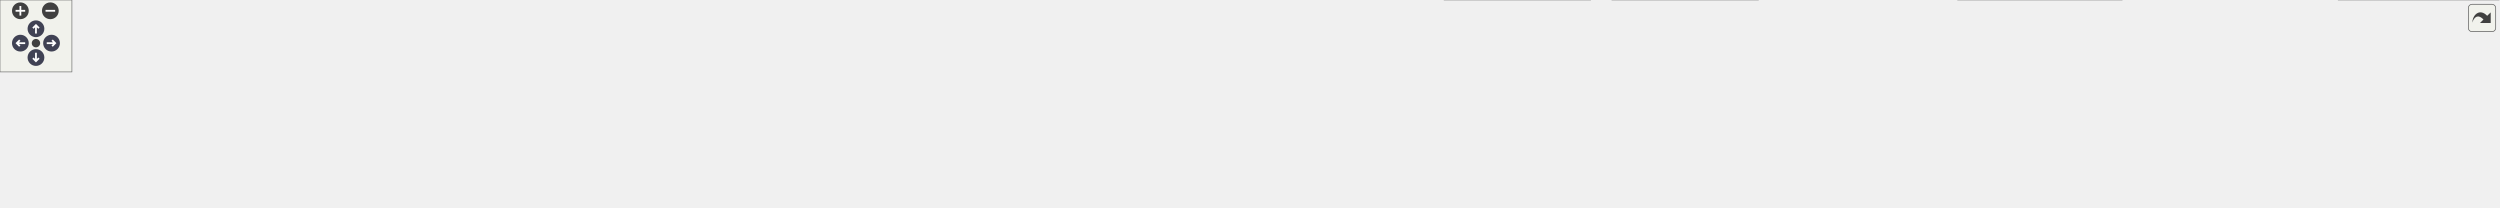
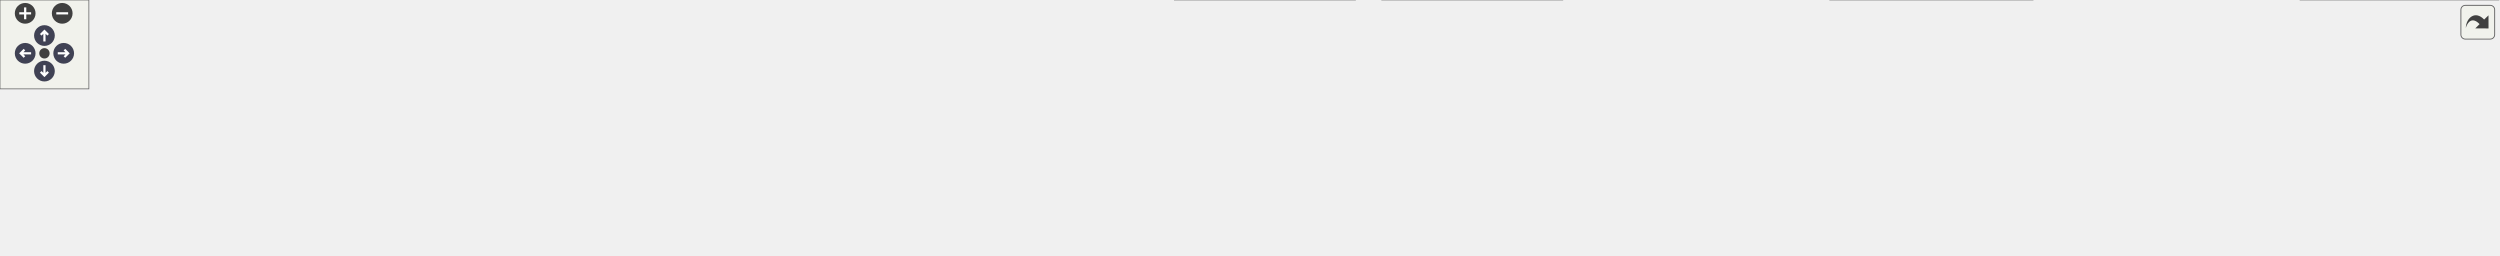
<svg xmlns="http://www.w3.org/2000/svg" xmlns:xlink="http://www.w3.org/1999/xlink" id="main" version="1.1" xml:space="preserve">
  <style type="text/css">
.node, .edge {opacity: 0.7;}
.node.selected, .edge.selected {opacity: 1;}
.edge:hover path { stroke: red; }
.edge:hover polygon { stroke: red; fill: red; }
</style>
  <defs>
    <circle id="rim" cx="0" cy="0" r="7" />
    <circle id="rim2" cx="0" cy="0" r="3.5" />
    <g id="zoomPlus">
      <use xlink:href="#rim" fill="#404040">
        <set attributeName="fill" to="#808080" begin="zoomplus.mouseover" end="zoomplus.mouseout" />
      </use>
      <path d="M-4,0h8M0,-4v8" fill="none" stroke="white" stroke-width="1.5" pointer-events="none" />
    </g>
    <g id="zoomMin">
      <use xlink:href="#rim" fill="#404040">
        <set attributeName="fill" to="#808080" begin="zoomminus.mouseover" end="zoomminus.mouseout" />
      </use>
      <path d="M-4,0h8" fill="none" stroke="white" stroke-width="1.5" pointer-events="none" />
    </g>
    <g id="arrowUp" transform="translate(30 24)">
      <use xlink:href="#rim" />
      <path pointer-events="none" fill="none" stroke="white" stroke-width="1.5" d="M0,-3.0v7 M-2.5,-0.5L0,-3.0L2.5,-0.5" />
    </g>
    <g id="arrowRight" transform="rotate(90) translate(36 -43)">
      <use xlink:href="#rim" />
      <path pointer-events="none" fill="none" stroke="white" stroke-width="1.5" d="M0,-3.0v7 M-2.5,-0.5L0,-3.0L2.5,-0.5" />
    </g>
    <g id="arrowDown" transform="rotate(180) translate(-30 -48)">
      <use xlink:href="#rim" />
      <path pointer-events="none" fill="none" stroke="white" stroke-width="1.5" d="M0,-3.0v7 M-2.5,-0.5L0,-3.0L2.5,-0.5" />
    </g>
    <g id="arrowLeft" transform="rotate(270) translate(-36 17)">
      <use xlink:href="#rim" />
      <path pointer-events="none" fill="none" stroke="white" stroke-width="1.5" d="M0,-3.0v7 M-2.5,-0.5L0,-3.0L2.5,-0.5" />
    </g>
    <g id="resetDef">
      <use xlink:href="#rim2" fill="#404040">
        <set attributeName="fill" to="#808080" begin="reset.mouseover" end="reset.mouseout" />
      </use>
    </g>
  </defs>
  <svg id="graph" class="graph">
    <g id="viewport">
      <g id="Node000001" class="node">
        <g id="a_Node000001">
          <a xlink:title=" ">
-             <polygon fill="#999999" stroke="#666666" points="1015.12,-112 864.88,-112 864.88,-68 1015.12,-68 1015.12,-112" />
-             <text text-anchor="start" x="872.88" y="-98.5" font-family="Helvetica,sans-Serif" font-size="10.00">src/main/java/fr/softsf</text>
-             <text text-anchor="start" x="872.88" y="-86.5" font-family="Helvetica,sans-Serif" font-size="10.00">/canscan/service/GenerateAnd</text>
-             <text text-anchor="middle" x="940" y="-74.5" font-family="Helvetica,sans-Serif" font-size="10.00">SaveService.java</text>
+             <polygon fill="#999999" stroke="#666666" points="857.12,-112 706.88,-112 706.88,-68 857.12,-68 857.12,-112" />
+             <text text-anchor="start" x="714.88" y="-98.5" font-family="Helvetica,sans-Serif" font-size="10.00">src/main/java/fr/softsf</text>
+             <text text-anchor="start" x="714.88" y="-86.5" font-family="Helvetica,sans-Serif" font-size="10.00">/canscan/service/GenerateAnd</text>
+             <text text-anchor="middle" x="782" y="-74.5" font-family="Helvetica,sans-Serif" font-size="10.00">SaveService.java</text>
          </a>
        </g>
      </g>
      <g id="Node000002" class="node">
        <g id="a_Node000002">
          <a xlink:title=" ">
            <polygon fill="#e0e0e0" stroke="#999999" points="148,-26 0,-26 0,-6 148,-6 148,-26" />
            <text text-anchor="middle" x="74" y="-12.5" font-family="Helvetica,sans-Serif" font-size="10.00">java.awt.image.BufferedImage</text>
          </a>
        </g>
      </g>
      <g id="edge1_Node000001_Node000002" class="edge">
        <g id="a_edge1_Node000001_Node000002">
          <a xlink:title=" ">
-             <path fill="none" stroke="#63b8ff" d="M864.42,-86.17C724.42,-80.33 415.44,-64.67 157,-32 149.01,-30.99 140.62,-29.72 132.38,-28.35" />
-             <polygon fill="#63b8ff" stroke="#63b8ff" points="133.21,-24.94 122.76,-26.7 132.02,-31.84 133.21,-24.94" />
+             <path fill="none" stroke="#63b8ff" d="M706.72,-84.28C589.06,-76.42 354.58,-58.81 157,-32 149.31,-30.96 141.24,-29.7 133.29,-28.37" />
+             <polygon fill="#63b8ff" stroke="#63b8ff" points="134.11,-24.96 123.66,-26.7 132.91,-31.86 134.11,-24.96" />
          </a>
        </g>
      </g>
      <g id="Node000003" class="node">
        <g id="a_Node000003">
          <a xlink:title=" ">
            <polygon fill="#e0e0e0" stroke="#999999" points="229.62,-26 166.38,-26 166.38,-6 229.62,-6 229.62,-26" />
            <text text-anchor="middle" x="198" y="-12.5" font-family="Helvetica,sans-Serif" font-size="10.00">java.io.File</text>
          </a>
        </g>
      </g>
      <g id="edge2_Node000001_Node000003" class="edge">
        <g id="a_edge2_Node000001_Node000003">
          <a xlink:title=" ">
-             <path fill="none" stroke="#63b8ff" d="M864.58,-89.48C735.08,-88.84 462.78,-81.09 239,-32 236.38,-31.42 233.69,-30.72 231.02,-29.94" />
-             <polygon fill="#63b8ff" stroke="#63b8ff" points="232.26,-26.66 221.67,-26.84 230.06,-33.31 232.26,-26.66" />
+             <path fill="none" stroke="#63b8ff" d="M706.38,-86.92C600.57,-82.69 402.91,-69.97 239,-32 236.54,-31.43 234.03,-30.75 231.51,-30.01" />
+             <polygon fill="#63b8ff" stroke="#63b8ff" points="232.71,-26.72 222.12,-26.9 230.51,-33.37 232.71,-26.72" />
          </a>
        </g>
      </g>
      <g id="Node000004" class="node">
        <g id="a_Node000004">
          <a xlink:title=" ">
-             <polygon fill="#e0e0e0" stroke="#999999" points="372,-26 248,-26 248,-6 372,-6 372,-26" />
-             <text text-anchor="middle" x="310" y="-12.5" font-family="Helvetica,sans-Serif" font-size="10.00">java.io.FileOutputStream</text>
+             <polygon fill="#e0e0e0" stroke="#999999" points="334.25,-26 247.75,-26 247.75,-6 334.25,-6 334.25,-26" />
+             <text text-anchor="middle" x="291" y="-12.5" font-family="Helvetica,sans-Serif" font-size="10.00">java.util.Objects</text>
          </a>
        </g>
      </g>
      <g id="edge3_Node000001_Node000004" class="edge">
        <g id="a_edge3_Node000001_Node000004">
          <a xlink:title=" ">
-             <path fill="none" stroke="#63b8ff" d="M864.63,-83.88C756.94,-75.98 553.04,-58.87 381,-32 374.93,-31.05 368.6,-29.92 362.33,-28.71" />
-             <polygon fill="#63b8ff" stroke="#63b8ff" points="363.14,-25.31 352.64,-26.77 361.76,-32.17 363.14,-25.31" />
+             <path fill="none" stroke="#63b8ff" d="M706.66,-82.58C618.94,-74.32 470,-57.88 344,-32 340.23,-31.23 336.34,-30.33 332.46,-29.36" />
+             <polygon fill="#63b8ff" stroke="#63b8ff" points="333.67,-26.06 323.1,-26.88 331.88,-32.82 333.67,-26.06" />
          </a>
        </g>
      </g>
      <g id="Node000005" class="node">
        <g id="a_Node000005">
          <a xlink:title=" ">
-             <polygon fill="#e0e0e0" stroke="#999999" points="491.75,-26 390.25,-26 390.25,-6 491.75,-6 491.75,-26" />
-             <text text-anchor="middle" x="441" y="-12.5" font-family="Helvetica,sans-Serif" font-size="10.00">java.io.IOException</text>
+             <polygon fill="#e0e0e0" stroke="#999999" points="481.25,-26 352.75,-26 352.75,-6 481.25,-6 481.25,-26" />
+             <text text-anchor="middle" x="417" y="-12.5" font-family="Helvetica,sans-Serif" font-size="10.00">javax.swing.JFileChooser</text>
          </a>
        </g>
      </g>
      <g id="edge4_Node000001_Node000005" class="edge">
        <g id="a_edge4_Node000001_Node000005">
          <a xlink:title=" ">
-             <path fill="none" stroke="#63b8ff" d="M864.62,-81.9C776.84,-73 627.68,-55.97 501,-32 496.43,-31.14 491.69,-30.13 486.97,-29.07" />
-             <polygon fill="#63b8ff" stroke="#63b8ff" points="488.08,-25.73 477.54,-26.84 486.47,-32.54 488.08,-25.73" />
+             <path fill="none" stroke="#63b8ff" d="M706.64,-74.5C647.65,-63.1 563.56,-46.74 490,-32 484.73,-30.94 479.24,-29.83 473.75,-28.72" />
+             <polygon fill="#63b8ff" stroke="#63b8ff" points="474.53,-25.3 464.03,-26.73 473.13,-32.16 474.53,-25.3" />
          </a>
        </g>
      </g>
      <g id="Node000006" class="node">
        <g id="a_Node000006">
          <a xlink:title=" ">
-             <polygon fill="#e0e0e0" stroke="#999999" points="618.12,-26 509.88,-26 509.88,-6 618.12,-6 618.12,-26" />
-             <text text-anchor="middle" x="564" y="-12.5" font-family="Helvetica,sans-Serif" font-size="10.00">java.io.OutputStream</text>
+             <polygon fill="#e0e0e0" stroke="#999999" points="629,-26 499,-26 499,-6 629,-6 629,-26" />
+             <text text-anchor="middle" x="564" y="-12.5" font-family="Helvetica,sans-Serif" font-size="10.00">javax.swing.JProgressBar</text>
          </a>
        </g>
      </g>
      <g id="edge5_Node000001_Node000006" class="edge">
        <g id="a_edge5_Node000001_Node000006">
          <a xlink:title=" ">
-             <path fill="none" stroke="#63b8ff" d="M864.52,-76.42C800.98,-65.56 707.81,-48.97 627,-32 622.48,-31.05 617.79,-30.02 613.1,-28.96" />
-             <polygon fill="#63b8ff" stroke="#63b8ff" points="614.25,-25.63 603.71,-26.79 612.67,-32.45 614.25,-25.63" />
+             <path fill="none" stroke="#63b8ff" d="M717.18,-67.59C680.13,-55.36 634.89,-40.41 603.21,-29.95" />
+             <polygon fill="#63b8ff" stroke="#63b8ff" points="604.64,-26.74 594.04,-26.92 602.44,-33.38 604.64,-26.74" />
          </a>
        </g>
      </g>
      <g id="Node000007" class="node">
        <g id="a_Node000007">
          <a xlink:title=" ">
-             <polygon fill="#e0e0e0" stroke="#999999" points="722.25,-26 635.75,-26 635.75,-6 722.25,-6 722.25,-26" />
-             <text text-anchor="middle" x="679" y="-12.5" font-family="Helvetica,sans-Serif" font-size="10.00">java.util.Objects</text>
+             <polygon fill="#e0e0e0" stroke="#999999" points="775.25,-26 646.75,-26 646.75,-6 775.25,-6 775.25,-26" />
+             <text text-anchor="middle" x="711" y="-12.5" font-family="Helvetica,sans-Serif" font-size="10.00">javax.swing.SwingWorker</text>
          </a>
        </g>
      </g>
      <g id="edge6_Node000001_Node000007" class="edge">
        <g id="a_edge6_Node000001_Node000007">
          <a xlink:title=" ">
-             <path fill="none" stroke="#63b8ff" d="M864.38,-68.44C824.9,-57.67 775.82,-44.21 732,-32 729.12,-31.2 726.15,-30.37 723.16,-29.53" />
-             <polygon fill="#63b8ff" stroke="#63b8ff" points="724.38,-26.24 713.81,-26.89 722.48,-32.97 724.38,-26.24" />
+             <path fill="none" stroke="#63b8ff" d="M761.08,-67.79C750.58,-57.14 738.01,-44.39 728.1,-34.34" />
+             <polygon fill="#63b8ff" stroke="#63b8ff" points="730.76,-32.05 721.24,-27.39 725.77,-36.97 730.76,-32.05" />
          </a>
        </g>
      </g>
      <g id="Node000008" class="node">
        <g id="a_Node000008">
          <a xlink:title=" ">
-             <polygon fill="#e0e0e0" stroke="#999999" points="857.25,-26 740.75,-26 740.75,-6 857.25,-6 857.25,-26" />
-             <text text-anchor="middle" x="799" y="-12.5" font-family="Helvetica,sans-Serif" font-size="10.00">javax.imageio.ImageIO</text>
+             <polygon fill="#e0e0e0" stroke="#999999" points="914.88,-32 793.12,-32 793.12,0 914.88,0 914.88,-32" />
+             <text text-anchor="start" x="801.12" y="-18.5" font-family="Helvetica,sans-Serif" font-size="10.00">fr.softsf.canscan.model.</text>
+             <text text-anchor="middle" x="854" y="-6.5" font-family="Helvetica,sans-Serif" font-size="10.00">QrConfig</text>
          </a>
        </g>
      </g>
      <g id="edge7_Node000001_Node000008" class="edge">
        <g id="a_edge7_Node000001_Node000008">
          <a xlink:title=" ">
-             <path fill="none" stroke="#63b8ff" d="M898.08,-67.59C875.37,-56 847.9,-41.97 827.65,-31.63" />
-             <polygon fill="#63b8ff" stroke="#63b8ff" points="829.35,-28.57 818.85,-27.14 826.16,-34.8 829.35,-28.57" />
+             <path fill="none" stroke="#63b8ff" d="M803.21,-67.79C811.89,-59.11 821.95,-49.05 830.82,-40.18" />
+             <polygon fill="#63b8ff" stroke="#63b8ff" points="833.21,-42.74 837.8,-33.2 828.26,-37.79 833.21,-42.74" />
          </a>
        </g>
      </g>
      <g id="Node000009" class="node">
        <g id="a_Node000009">
          <a xlink:title=" ">
-             <polygon fill="#e0e0e0" stroke="#999999" points="1004.25,-26 875.75,-26 875.75,-6 1004.25,-6 1004.25,-26" />
-             <text text-anchor="middle" x="940" y="-12.5" font-family="Helvetica,sans-Serif" font-size="10.00">javax.swing.JFileChooser</text>
+             <polygon fill="#e0e0e0" stroke="#999999" points="1054.88,-32 933.12,-32 933.12,0 1054.88,0 1054.88,-32" />
+             <text text-anchor="start" x="941.12" y="-18.5" font-family="Helvetica,sans-Serif" font-size="10.00">fr.softsf.canscan.model.</text>
+             <text text-anchor="middle" x="994" y="-6.5" font-family="Helvetica,sans-Serif" font-size="10.00">QrDataResult</text>
          </a>
        </g>
      </g>
      <g id="edge8_Node000001_Node000009" class="edge">
        <g id="a_edge8_Node000001_Node000009">
          <a xlink:title=" ">
-             <path fill="none" stroke="#63b8ff" d="M940,-67.79C940,-58.32 940,-47.2 940,-37.78" />
-             <polygon fill="#63b8ff" stroke="#63b8ff" points="943.5,-37.82 940,-27.82 936.5,-37.82 943.5,-37.82" />
+             <path fill="none" stroke="#63b8ff" d="M845.03,-67.59C874.47,-57.59 909.23,-45.79 937.77,-36.1" />
+             <polygon fill="#63b8ff" stroke="#63b8ff" points="938.6,-39.51 946.94,-32.98 936.35,-32.88 938.6,-39.51" />
          </a>
        </g>
      </g>
      <g id="Node000010" class="node">
        <g id="a_Node000010">
          <a xlink:title=" ">
-             <polygon fill="#e0e0e0" stroke="#999999" points="1187.25,-26 1022.75,-26 1022.75,-6 1187.25,-6 1187.25,-26" />
-             <text text-anchor="middle" x="1105" y="-12.5" font-family="Helvetica,sans-Serif" font-size="10.00">com.google.zxing.WriterException</text>
+             <polygon fill="#e0e0e0" stroke="#999999" points="1217.12,-26 1072.88,-26 1072.88,-6 1217.12,-6 1217.12,-26" />
+             <text text-anchor="middle" x="1145" y="-12.5" font-family="Helvetica,sans-Serif" font-size="10.00">fr.softsf.canscan.ui.MyPopup</text>
          </a>
        </g>
      </g>
      <g id="edge9_Node000001_Node000010" class="edge">
        <g id="a_edge9_Node000001_Node000010">
          <a xlink:title=" ">
-             <path fill="none" stroke="#63b8ff" d="M989.06,-67.59C1016.24,-55.73 1049.26,-41.32 1073.1,-30.92" />
-             <polygon fill="#63b8ff" stroke="#63b8ff" points="1074.2,-34.26 1081.96,-27.05 1071.4,-27.84 1074.2,-34.26" />
+             <path fill="none" stroke="#63b8ff" d="M857.21,-74.08C925.15,-60.61 1023.76,-41.05 1086.11,-28.68" />
+             <polygon fill="#63b8ff" stroke="#63b8ff" points="1086.7,-32.13 1095.83,-26.75 1085.34,-25.27 1086.7,-32.13" />
          </a>
        </g>
      </g>
      <g id="Node000011" class="node">
        <g id="a_Node000011">
          <a xlink:title=" ">
-             <polygon fill="#e0e0e0" stroke="#999999" points="1326.88,-32 1205.12,-32 1205.12,0 1326.88,0 1326.88,-32" />
-             <text text-anchor="start" x="1213.12" y="-18.5" font-family="Helvetica,sans-Serif" font-size="10.00">fr.softsf.canscan.model.</text>
-             <text text-anchor="middle" x="1266" y="-6.5" font-family="Helvetica,sans-Serif" font-size="10.00">QrConfig</text>
+             <polygon fill="#e0e0e0" stroke="#999999" points="1372.38,-32 1235.62,-32 1235.62,0 1372.38,0 1372.38,-32" />
+             <text text-anchor="start" x="1243.62" y="-18.5" font-family="Helvetica,sans-Serif" font-size="10.00">fr.softsf.canscan.ui.QrCode</text>
+             <text text-anchor="middle" x="1304" y="-6.5" font-family="Helvetica,sans-Serif" font-size="10.00">BufferedImage</text>
          </a>
        </g>
      </g>
      <g id="edge10_Node000001_Node000011" class="edge">
        <g id="a_edge10_Node000001_Node000011">
          <a xlink:title=" ">
-             <path fill="none" stroke="#63b8ff" d="M1015.61,-72.3C1069.26,-60.45 1140.83,-44.64 1193.72,-32.96" />
-             <polygon fill="#63b8ff" stroke="#63b8ff" points="1194.22,-36.44 1203.23,-30.86 1192.71,-29.6 1194.22,-36.44" />
+             <path fill="none" stroke="#63b8ff" d="M857.62,-80.75C943.73,-71.02 1088.87,-53.63 1223.79,-32.29" />
+             <polygon fill="#63b8ff" stroke="#63b8ff" points="1224.32,-35.75 1233.64,-30.72 1223.22,-28.84 1224.32,-35.75" />
          </a>
        </g>
      </g>
      <g id="Node000012" class="node">
        <g id="a_Node000012">
          <a xlink:title=" ">
-             <polygon fill="#e0e0e0" stroke="#999999" points="1466.88,-32 1345.12,-32 1345.12,0 1466.88,0 1466.88,-32" />
-             <text text-anchor="start" x="1353.12" y="-18.5" font-family="Helvetica,sans-Serif" font-size="10.00">fr.softsf.canscan.model.</text>
-             <text text-anchor="middle" x="1406" y="-6.5" font-family="Helvetica,sans-Serif" font-size="10.00">QrDataResult</text>
+             <polygon fill="#e0e0e0" stroke="#999999" points="1535.5,-26 1390.5,-26 1390.5,-6 1535.5,-6 1535.5,-26" />
+             <text text-anchor="middle" x="1463" y="-12.5" font-family="Helvetica,sans-Serif" font-size="10.00">fr.softsf.canscan.util.Checker</text>
          </a>
        </g>
      </g>
      <g id="edge11_Node000001_Node000012" class="edge">
        <g id="a_edge11_Node000001_Node000012">
          <a xlink:title=" ">
-             <path fill="none" stroke="#63b8ff" d="M1015.42,-79.7C1092.79,-69.81 1216.84,-52.97 1333.68,-32.34" />
-             <polygon fill="#63b8ff" stroke="#63b8ff" points="1334.24,-35.8 1343.47,-30.6 1333.02,-28.91 1334.24,-35.8" />
+             <path fill="none" stroke="#63b8ff" d="M857.42,-83.92C971.21,-75.77 1193.46,-58.03 1381,-32 1388.42,-30.97 1396.18,-29.74 1403.86,-28.44" />
+             <polygon fill="#63b8ff" stroke="#63b8ff" points="1404.24,-31.93 1413.49,-26.76 1403.04,-25.03 1404.24,-31.93" />
          </a>
        </g>
      </g>
      <g id="Node000013" class="node">
        <g id="a_Node000013">
          <a xlink:title=" ">
-             <polygon fill="#e0e0e0" stroke="#999999" points="1615.38,-26 1484.62,-26 1484.62,-6 1615.38,-6 1615.38,-26" />
-             <text text-anchor="middle" x="1550" y="-12.5" font-family="Helvetica,sans-Serif" font-size="10.00">fr.softsf.canscan.ui.MyPopup</text>
+             <polygon fill="#e0e0e0" stroke="#999999" points="1686.88,-32 1553.12,-32 1553.12,0 1686.88,0 1686.88,-32" />
+             <text text-anchor="start" x="1561.12" y="-18.5" font-family="Helvetica,sans-Serif" font-size="10.00">fr.softsf.canscan.util.String</text>
+             <text text-anchor="middle" x="1620" y="-6.5" font-family="Helvetica,sans-Serif" font-size="10.00">Constants</text>
          </a>
        </g>
      </g>
      <g id="edge12_Node000001_Node000013" class="edge">
        <g id="a_edge12_Node000001_Node000013">
          <a xlink:title=" ">
-             <path fill="none" stroke="#63b8ff" d="M1015.3,-83.24C1119.28,-74.78 1312.53,-57.2 1476,-32 1482.39,-31.01 1489.07,-29.85 1495.68,-28.62" />
-             <polygon fill="#63b8ff" stroke="#63b8ff" points="1496.05,-32.11 1505.2,-26.78 1494.72,-25.24 1496.05,-32.11" />
-           </a>
-         </g>
-       </g>
-       <g id="Node000014" class="node">
-         <g id="a_Node000014">
-           <a xlink:title=" ">
-             <polygon fill="#e0e0e0" stroke="#999999" points="1770.38,-32 1633.62,-32 1633.62,0 1770.38,0 1770.38,-32" />
-             <text text-anchor="start" x="1641.62" y="-18.5" font-family="Helvetica,sans-Serif" font-size="10.00">fr.softsf.canscan.ui.QrCode</text>
-             <text text-anchor="middle" x="1702" y="-6.5" font-family="Helvetica,sans-Serif" font-size="10.00">BufferedImage</text>
-           </a>
-         </g>
-       </g>
-       <g id="edge13_Node000001_Node000014" class="edge">
-         <g id="a_edge13_Node000001_Node000014">
-           <a xlink:title=" ">
-             <path fill="none" stroke="#63b8ff" d="M1015.44,-85.35C1139.75,-78.77 1395.57,-62.76 1622.06,-32.17" />
-             <polygon fill="#63b8ff" stroke="#63b8ff" points="1622.23,-35.68 1631.66,-30.86 1621.28,-28.74 1622.23,-35.68" />
-           </a>
-         </g>
-       </g>
-       <g id="Node000015" class="node">
-         <g id="a_Node000015">
-           <a xlink:title=" ">
-             <polygon fill="#e0e0e0" stroke="#999999" points="1933.5,-26 1788.5,-26 1788.5,-6 1933.5,-6 1933.5,-26" />
-             <text text-anchor="middle" x="1861" y="-12.5" font-family="Helvetica,sans-Serif" font-size="10.00">fr.softsf.canscan.util.Checker</text>
-           </a>
-         </g>
-       </g>
-       <g id="edge14_Node000001_Node000015" class="edge">
-         <g id="a_edge14_Node000001_Node000015">
-           <a xlink:title=" ">
-             <path fill="none" stroke="#63b8ff" d="M1015.48,-86.73C1162.79,-81.68 1498.68,-67.05 1779,-32 1786.81,-31.02 1795,-29.79 1803.06,-28.44" />
-             <polygon fill="#63b8ff" stroke="#63b8ff" points="1803.57,-31.9 1812.82,-26.74 1802.37,-25.01 1803.57,-31.9" />
-           </a>
-         </g>
-       </g>
-       <g id="Node000016" class="node">
-         <g id="a_Node000016">
-           <a xlink:title=" ">
-             <polygon fill="#e0e0e0" stroke="#999999" points="2084.88,-32 1951.12,-32 1951.12,0 2084.88,0 2084.88,-32" />
-             <text text-anchor="start" x="1959.12" y="-18.5" font-family="Helvetica,sans-Serif" font-size="10.00">fr.softsf.canscan.util.String</text>
-             <text text-anchor="middle" x="2018" y="-6.5" font-family="Helvetica,sans-Serif" font-size="10.00">Constants</text>
-           </a>
-         </g>
-       </g>
-       <g id="edge15_Node000001_Node000016" class="edge">
-         <g id="a_edge15_Node000001_Node000016">
-           <a xlink:title=" ">
-             <path fill="none" stroke="#63b8ff" d="M1015.51,-88.33C1181.29,-86.07 1589.6,-76.23 1939.64,-32.32" />
-             <polygon fill="#63b8ff" stroke="#63b8ff" points="1940.04,-35.8 1949.52,-31.07 1939.16,-28.86 1940.04,-35.8" />
+             <path fill="none" stroke="#63b8ff" d="M857.59,-86.43C992.97,-81.16 1285.87,-66.69 1541.63,-32.37" />
+             <polygon fill="#63b8ff" stroke="#63b8ff" points="1542.07,-35.84 1551.51,-31.03 1541.13,-28.9 1542.07,-35.84" />
          </a>
        </g>
      </g>
    </g>
  </svg>
  <g id="navigator" transform="translate(0 0)" fill="#404254">
    <rect fill="#f2f5e9" fill-opacity="0.5" stroke="#606060" stroke-width=".5" x="0" y="0" width="60" height="60" />
    <use id="zoomplus" xlink:href="#zoomPlus" x="17" y="9" />
    <use id="zoomminus" xlink:href="#zoomMin" x="42" y="9" />
    <use id="reset" xlink:href="#resetDef" x="30" y="36" />
    <use id="arrowup" xlink:href="#arrowUp" x="0" y="0" />
    <use id="arrowright" xlink:href="#arrowRight" x="0" y="0" />
    <use id="arrowdown" xlink:href="#arrowDown" x="0" y="0" />
    <use id="arrowleft" xlink:href="#arrowLeft" x="0" y="0" />
  </g>
  <svg viewBox="0 0 15 15" width="100%" height="30px" preserveAspectRatio="xMaxYMin meet">
    <g id="arrow_out" transform="scale(0.3 0.3)">
      <a xlink:href="_generate_and_save_service_8java__incl_org.svg" target="_base">
        <rect id="button" ry="5" rx="5" y="6" x="6" height="38" width="38" fill="#f2f5e9" fill-opacity="0.5" stroke="#606060" stroke-width="1.0" />
        <path id="arrow" d="M 11.5,31.437 C 11.94,20.098 22.043,11.323 32.159,21.979 L 37.069,17.246 C 37.069,17.246 37.088,32 37.088,32 L 22.16,31.978 C 22.16,31.978 26.998,27.14 26.998,27.14 C 18.529,18.264 13.292,25.23 11.5,31.437 z" style="fill:#404040;" />
      </a>
    </g>
  </svg>
  <style type="text/css">

[data-mouse-over-selected='false'] { opacity: 0.7; }
[data-mouse-over-selected='true']  { opacity: 1.0; }

</style>
</svg>
